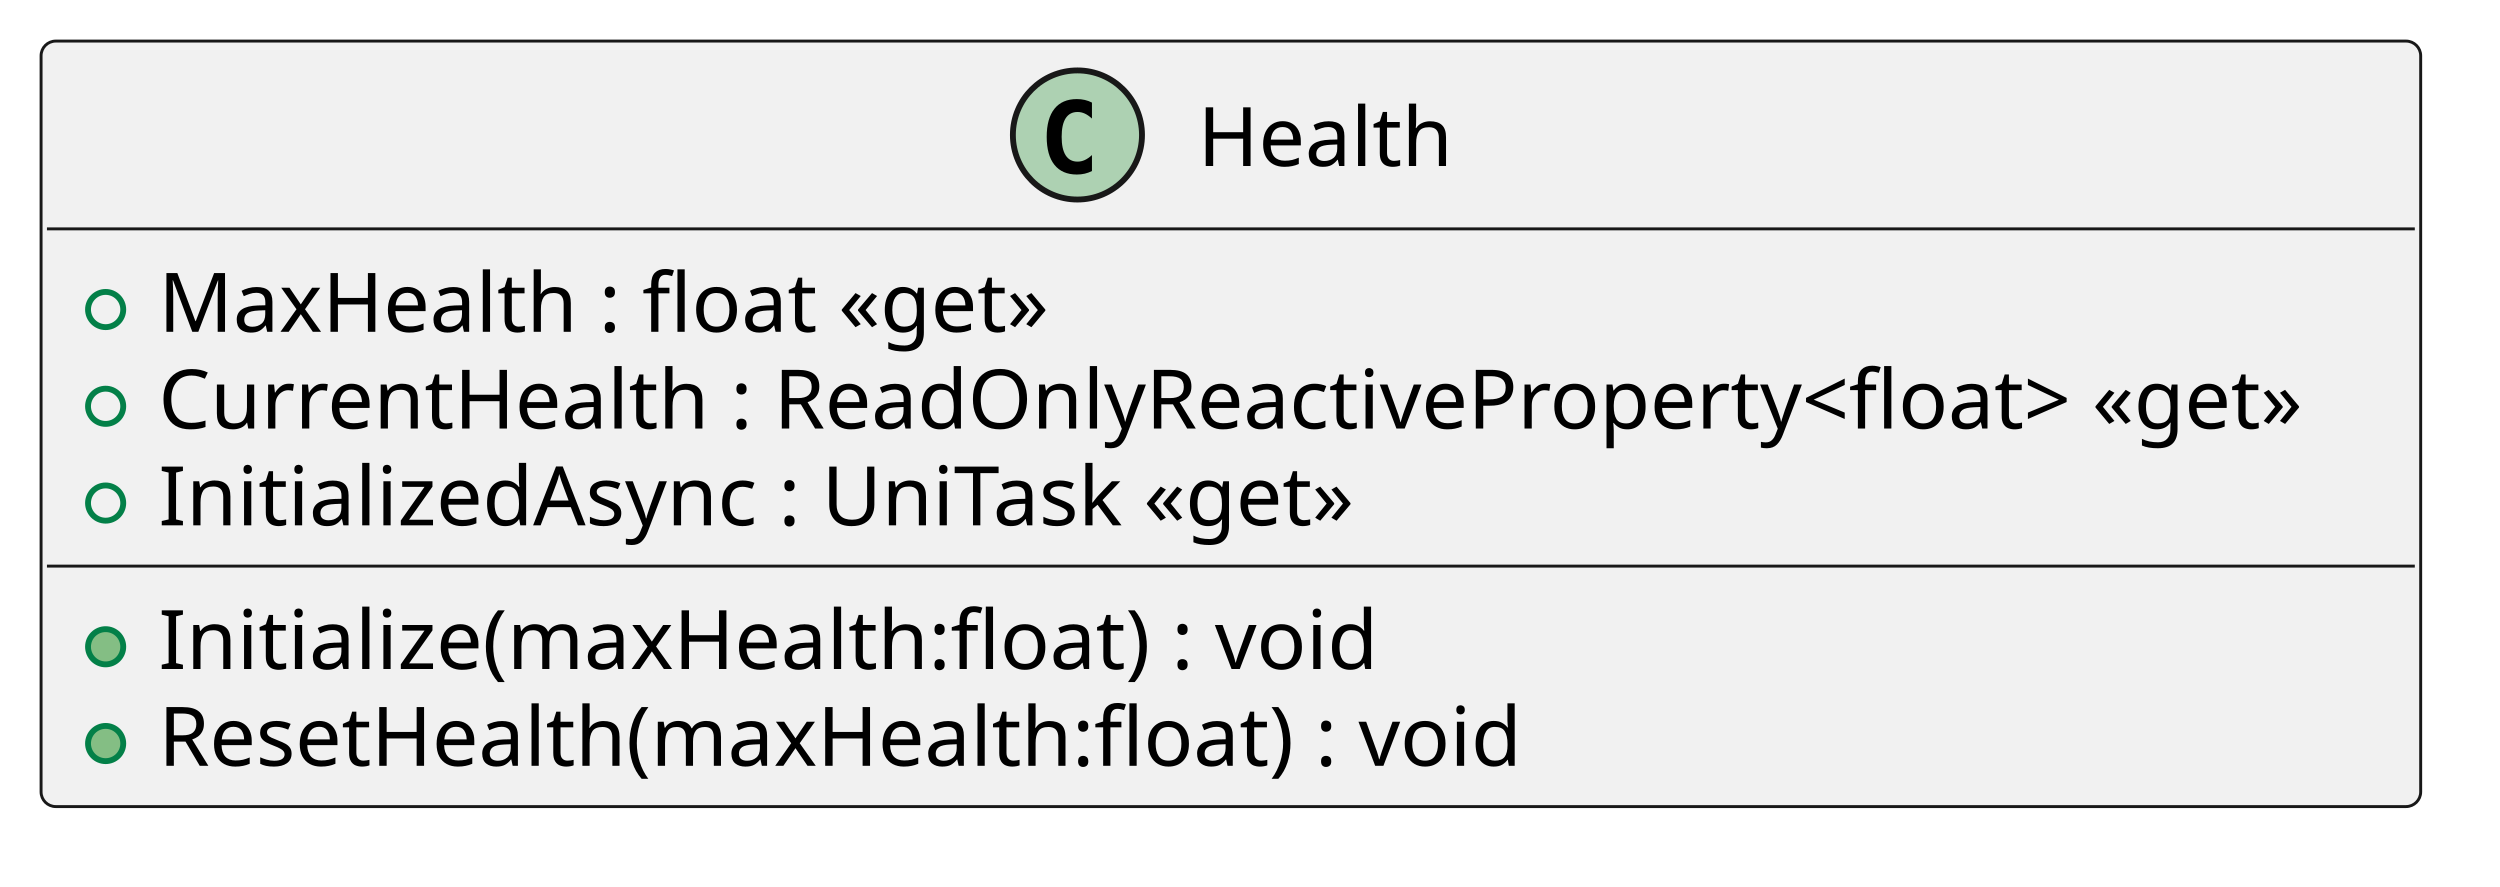
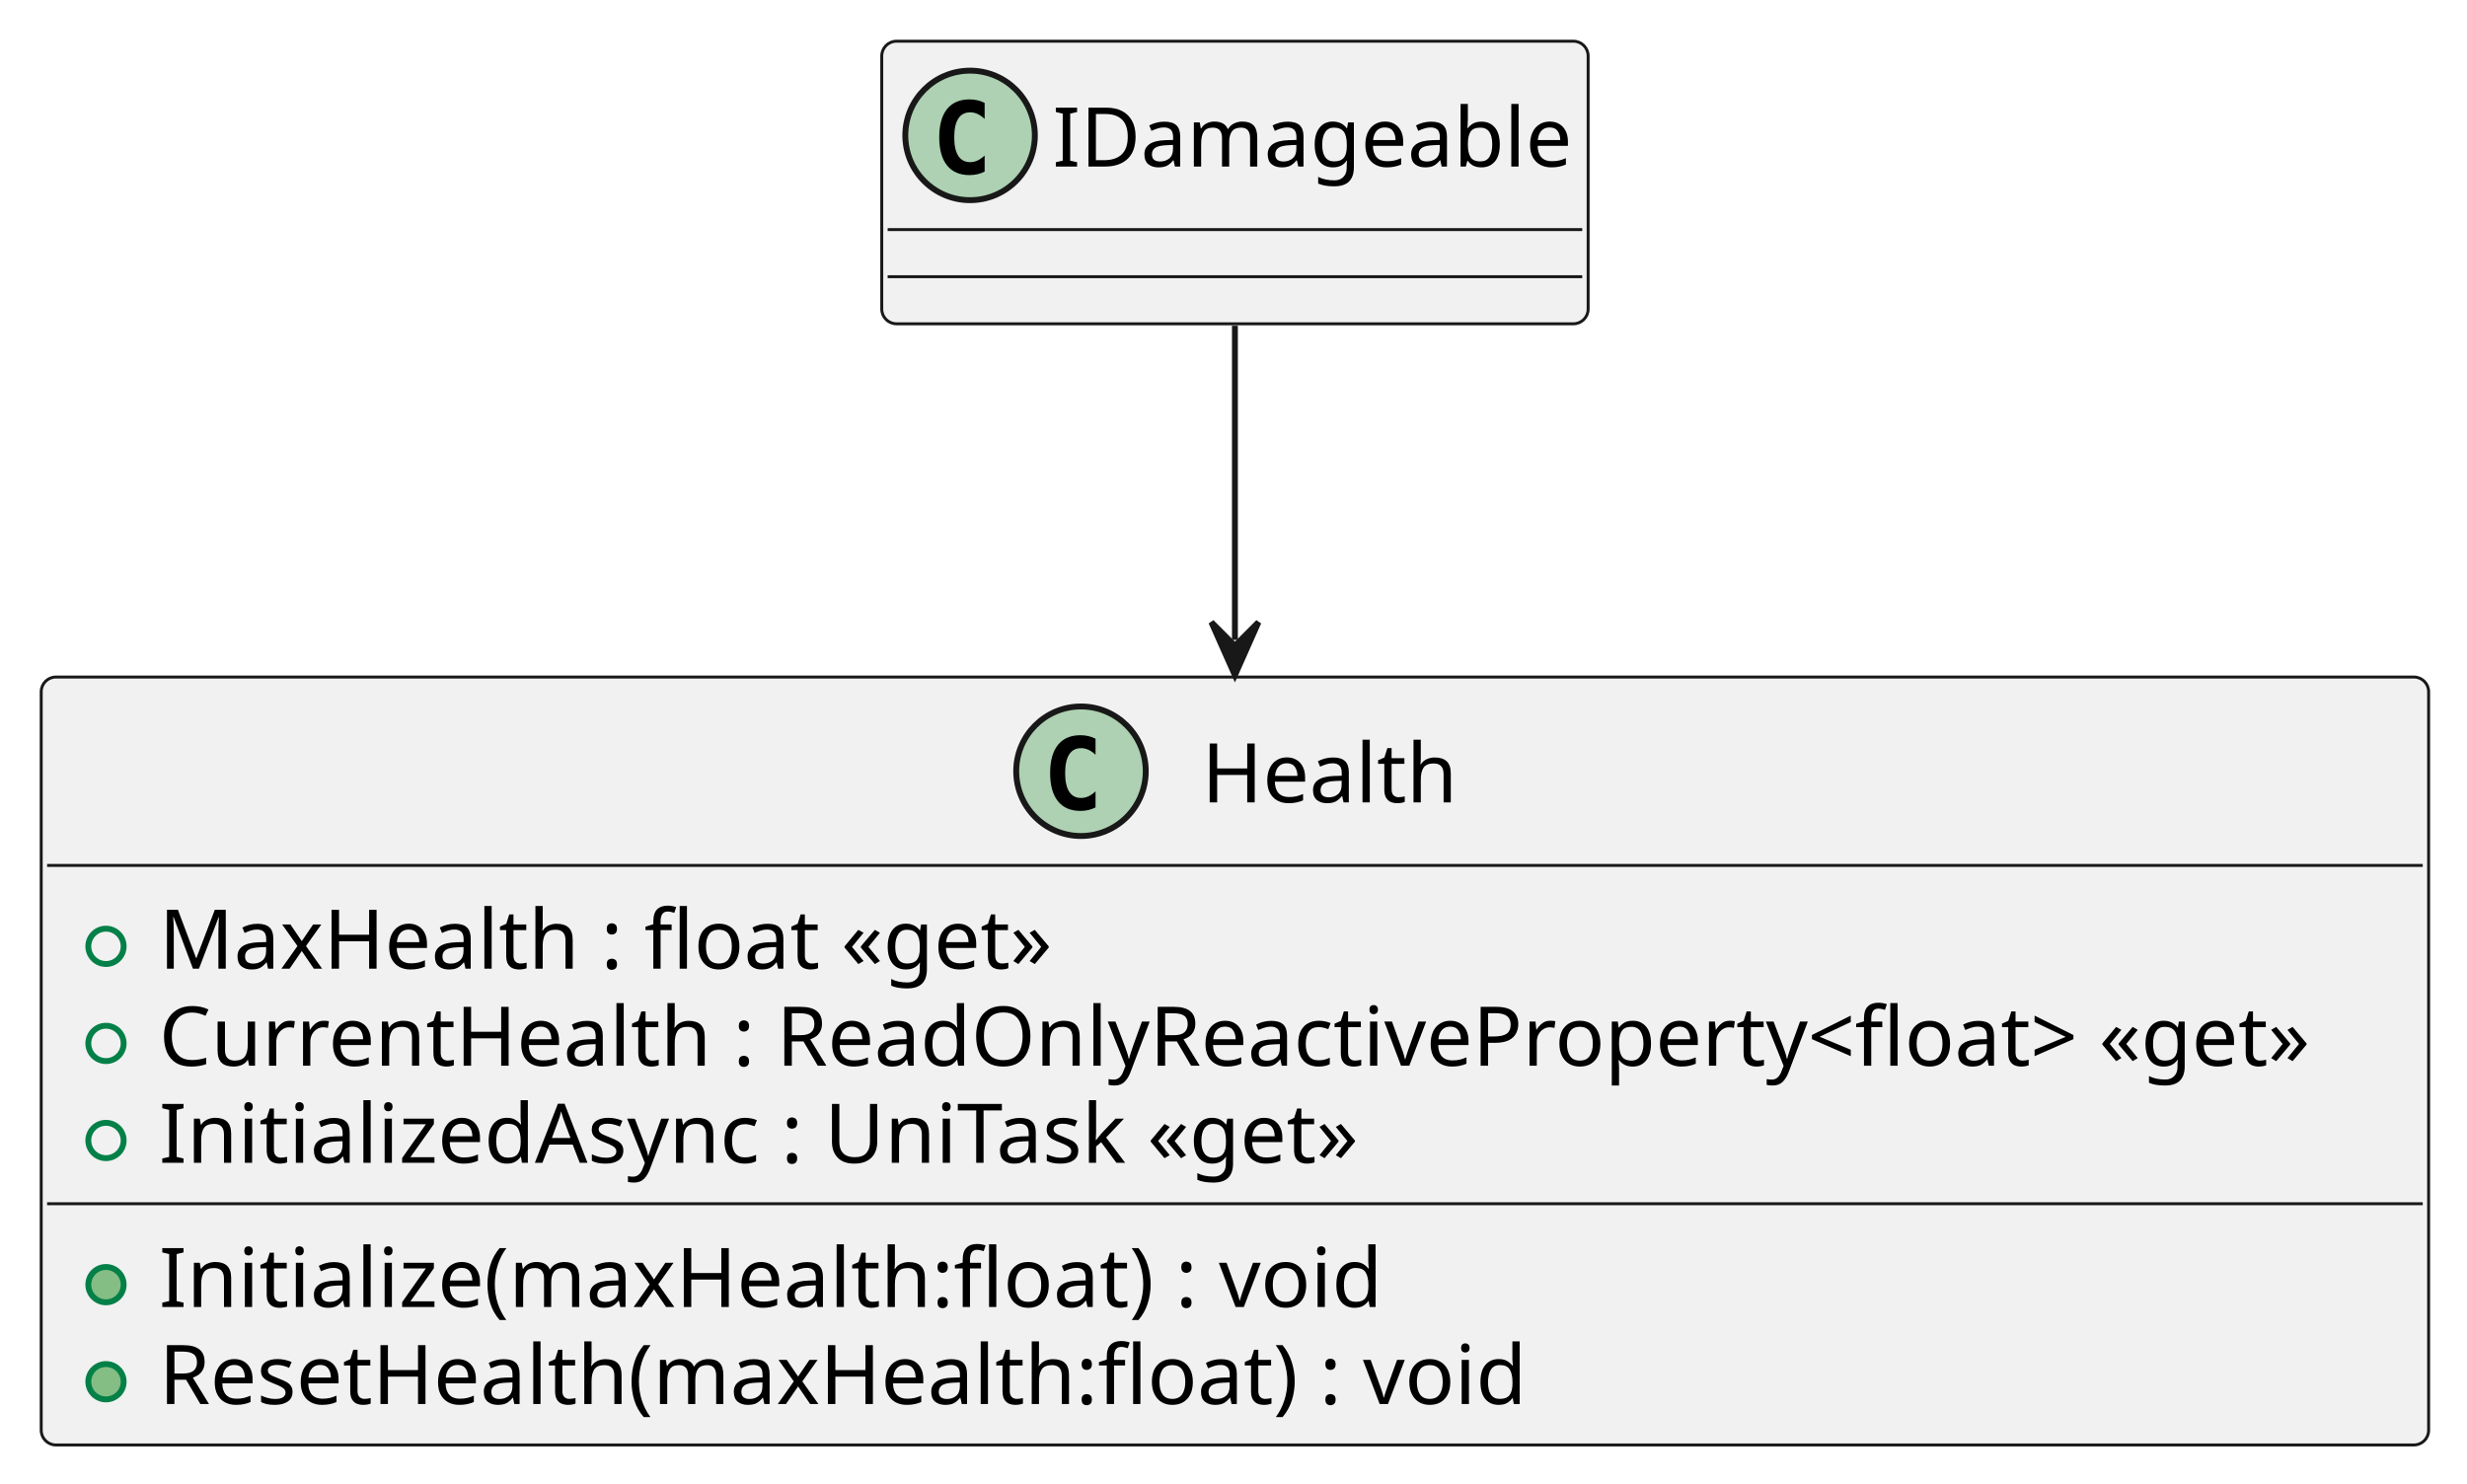
- <svg xmlns="http://www.w3.org/2000/svg" contentStyleType="text/css" height="151px" preserveAspectRatio="none" style="width:426px;height:151px;background:#FFFFFF;" version="1.1" viewBox="0 0 426 151" width="426px" zoomAndPan="magnify">
+ <svg xmlns="http://www.w3.org/2000/svg" contentStyleType="text/css" height="252px" preserveAspectRatio="none" style="width:419px;height:252px;background:#FFFFFF;" version="1.1" viewBox="0 0 419 252" width="419px" zoomAndPan="magnify">
  <defs />
  <g>
    <g id="elem_Health">
-       <rect codeLine="1" fill="#F1F1F1" height="130.441" id="Health" rx="2.5" ry="2.5" style="stroke:#181818;stroke-width:0.5;" width="405.483" x="7" y="7" />
-       <ellipse cx="183.596" cy="23" fill="#ADD1B2" rx="11" ry="11" style="stroke:#181818;stroke-width:1.0;" />
-       <path d="M186.069,29.143 Q185.488,29.442 184.849,29.591 Q184.21,29.741 183.504,29.741 Q180.998,29.741 179.678,28.089 Q178.358,26.437 178.358,23.316 Q178.358,20.186 179.678,18.535 Q180.998,16.883 183.504,16.883 Q184.21,16.883 184.857,17.032 Q185.505,17.182 186.069,17.48 L186.069,20.203 Q185.439,19.622 184.845,19.352 Q184.251,19.082 183.621,19.082 Q182.276,19.082 181.591,20.149 Q180.906,21.216 180.906,23.316 Q180.906,25.408 181.591,26.474 Q182.276,27.541 183.621,27.541 Q184.251,27.541 184.845,27.271 Q185.439,27.002 186.069,26.42 Z " fill="#000000" />
-       <text fill="#000000" font-family="sans-serif" font-size="14" lengthAdjust="spacing" textLength="43.791" x="204.096" y="28.291">Health</text>
-       <line style="stroke:#181818;stroke-width:0.5;" x1="8" x2="411.483" y1="39" y2="39" />
-       <ellipse cx="18" cy="52.744" fill="none" rx="3" ry="3" style="stroke:#038048;stroke-width:1.0;" />
-       <text fill="#000000" font-family="sans-serif" font-size="14" lengthAdjust="spacing" textLength="157.083" x="27" y="56.535">MaxHealth : float «get»</text>
-       <ellipse cx="18" cy="69.232" fill="none" rx="3" ry="3" style="stroke:#038048;stroke-width:1.0;" />
-       <text fill="#000000" font-family="sans-serif" font-size="14" lengthAdjust="spacing" textLength="379.483" x="27" y="73.023">CurrentHealth : ReadOnlyReactiveProperty&lt;float&gt; «get»</text>
-       <ellipse cx="18" cy="85.721" fill="none" rx="3" ry="3" style="stroke:#038048;stroke-width:1.0;" />
-       <text fill="#000000" font-family="sans-serif" font-size="14" lengthAdjust="spacing" textLength="214.977" x="27" y="89.512">InitializedAsync : UniTask «get»</text>
-       <line style="stroke:#181818;stroke-width:0.5;" x1="8" x2="411.483" y1="96.465" y2="96.465" />
-       <ellipse cx="18" cy="110.209" fill="#84BE84" rx="3" ry="3" style="stroke:#038048;stroke-width:1.0;" />
-       <text fill="#000000" font-family="sans-serif" font-size="14" lengthAdjust="spacing" textLength="217.171" x="27" y="114">Initialize(maxHealth:float) : void</text>
-       <ellipse cx="18" cy="126.697" fill="#84BE84" rx="3" ry="3" style="stroke:#038048;stroke-width:1.0;" />
-       <text fill="#000000" font-family="sans-serif" font-size="14" lengthAdjust="spacing" textLength="240.085" x="27" y="130.488">ResetHealth(maxHealth:float) : void</text>
+       <rect codeLine="1" fill="#F1F1F1" height="130.441" id="Health" rx="2.5" ry="2.5" style="stroke:#181818;stroke-width:0.5;" width="405.483" x="7" y="115" />
+       <ellipse cx="183.596" cy="131" fill="#ADD1B2" rx="11" ry="11" style="stroke:#181818;stroke-width:1.0;" />
+       <path d="M186.069,137.143 Q185.488,137.442 184.849,137.591 Q184.21,137.741 183.504,137.741 Q180.998,137.741 179.678,136.089 Q178.358,134.437 178.358,131.316 Q178.358,128.186 179.678,126.535 Q180.998,124.883 183.504,124.883 Q184.21,124.883 184.857,125.032 Q185.505,125.182 186.069,125.481 L186.069,128.203 Q185.439,127.622 184.845,127.352 Q184.251,127.082 183.621,127.082 Q182.276,127.082 181.591,128.149 Q180.906,129.216 180.906,131.316 Q180.906,133.408 181.591,134.474 Q182.276,135.541 183.621,135.541 Q184.251,135.541 184.845,135.271 Q185.439,135.001 186.069,134.42 Z " fill="#000000" />
+       <text fill="#000000" font-family="sans-serif" font-size="14" lengthAdjust="spacing" textLength="43.791" x="204.096" y="136.291">Health</text>
+       <line style="stroke:#181818;stroke-width:0.5;" x1="8" x2="411.483" y1="147" y2="147" />
+       <ellipse cx="18" cy="160.744" fill="none" rx="3" ry="3" style="stroke:#038048;stroke-width:1.0;" />
+       <text fill="#000000" font-family="sans-serif" font-size="14" lengthAdjust="spacing" textLength="157.083" x="27" y="164.535">MaxHealth : float «get»</text>
+       <ellipse cx="18" cy="177.232" fill="none" rx="3" ry="3" style="stroke:#038048;stroke-width:1.0;" />
+       <text fill="#000000" font-family="sans-serif" font-size="14" lengthAdjust="spacing" textLength="379.483" x="27" y="181.023">CurrentHealth : ReadOnlyReactiveProperty&lt;float&gt; «get»</text>
+       <ellipse cx="18" cy="193.721" fill="none" rx="3" ry="3" style="stroke:#038048;stroke-width:1.0;" />
+       <text fill="#000000" font-family="sans-serif" font-size="14" lengthAdjust="spacing" textLength="214.977" x="27" y="197.512">InitializedAsync : UniTask «get»</text>
+       <line style="stroke:#181818;stroke-width:0.5;" x1="8" x2="411.483" y1="204.465" y2="204.465" />
+       <ellipse cx="18" cy="218.209" fill="#84BE84" rx="3" ry="3" style="stroke:#038048;stroke-width:1.0;" />
+       <text fill="#000000" font-family="sans-serif" font-size="14" lengthAdjust="spacing" textLength="217.171" x="27" y="222">Initialize(maxHealth:float) : void</text>
+       <ellipse cx="18" cy="234.697" fill="#84BE84" rx="3" ry="3" style="stroke:#038048;stroke-width:1.0;" />
+       <text fill="#000000" font-family="sans-serif" font-size="14" lengthAdjust="spacing" textLength="240.085" x="27" y="238.488">ResetHealth(maxHealth:float) : void</text>
+     </g>
+     <g id="elem_IDamageable">
+       <rect fill="#F1F1F1" height="48" id="IDamageable" rx="2.5" ry="2.5" style="stroke:#181818;stroke-width:0.5;" width="119.972" x="149.76" y="7" />
+       <ellipse cx="164.76" cy="23" fill="#ADD1B2" rx="11" ry="11" style="stroke:#181818;stroke-width:1.0;" />
+       <path d="M167.233,29.143 Q166.652,29.442 166.013,29.591 Q165.374,29.741 164.668,29.741 Q162.161,29.741 160.841,28.089 Q159.522,26.437 159.522,23.316 Q159.522,20.186 160.841,18.535 Q162.161,16.883 164.668,16.883 Q165.374,16.883 166.021,17.032 Q166.669,17.182 167.233,17.48 L167.233,20.203 Q166.602,19.622 166.009,19.352 Q165.415,19.082 164.784,19.082 Q163.44,19.082 162.755,20.149 Q162.07,21.216 162.07,23.316 Q162.07,25.408 162.755,26.474 Q163.44,27.541 164.784,27.541 Q165.415,27.541 166.009,27.271 Q166.602,27.002 167.233,26.42 Z " fill="#000000" />
+       <text fill="#000000" font-family="sans-serif" font-size="14" lengthAdjust="spacing" textLength="87.972" x="178.76" y="28.291">IDamageable</text>
+       <line style="stroke:#181818;stroke-width:0.5;" x1="150.76" x2="268.732" y1="39" y2="39" />
+       <line style="stroke:#181818;stroke-width:0.5;" x1="150.76" x2="268.732" y1="47" y2="47" />
+     </g>
+     <g id="link_IDamageable_Health">
+       <path codeLine="8" d="M209.74,55.33 C209.74,71.38 209.74,87.55 209.74,108.69 " fill="none" id="IDamageable-to-Health" style="stroke:#181818;stroke-width:1.0;" />
+       <polygon fill="#181818" points="209.74,114.69,213.74,105.69,209.74,109.69,205.74,105.69,209.74,114.69" style="stroke:#181818;stroke-width:1.0;" />
    </g>
  </g>
</svg>
